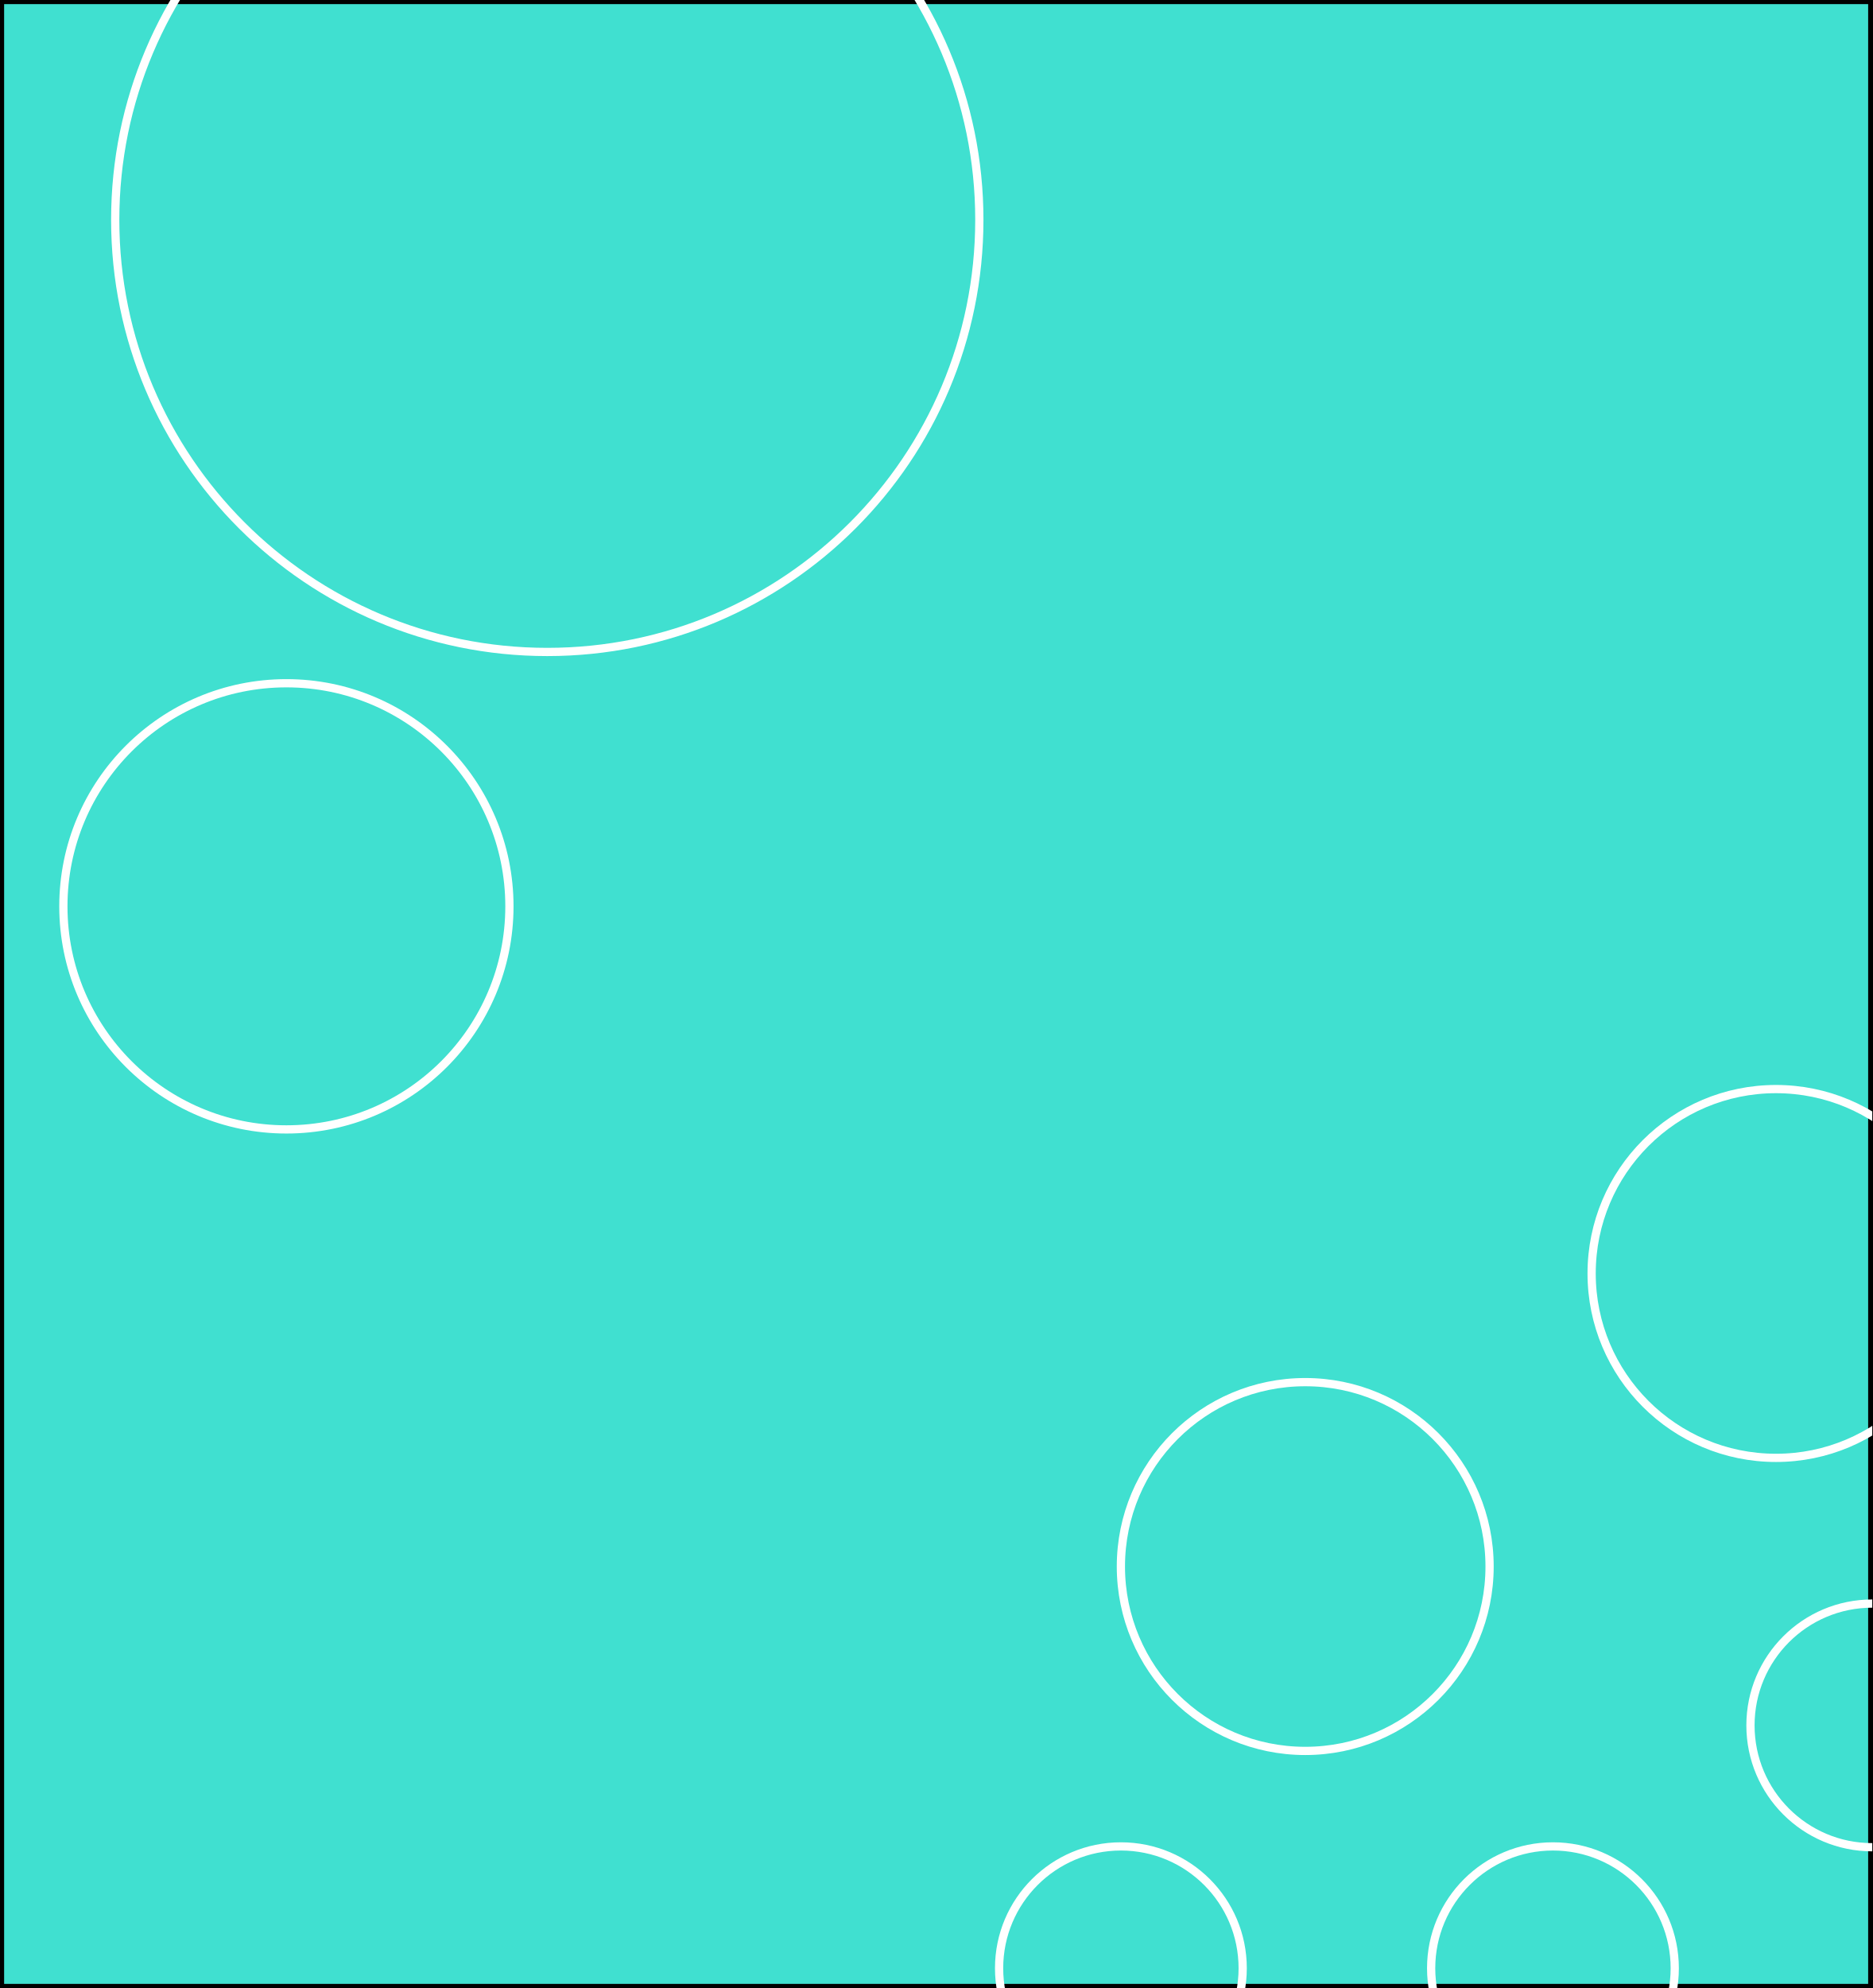
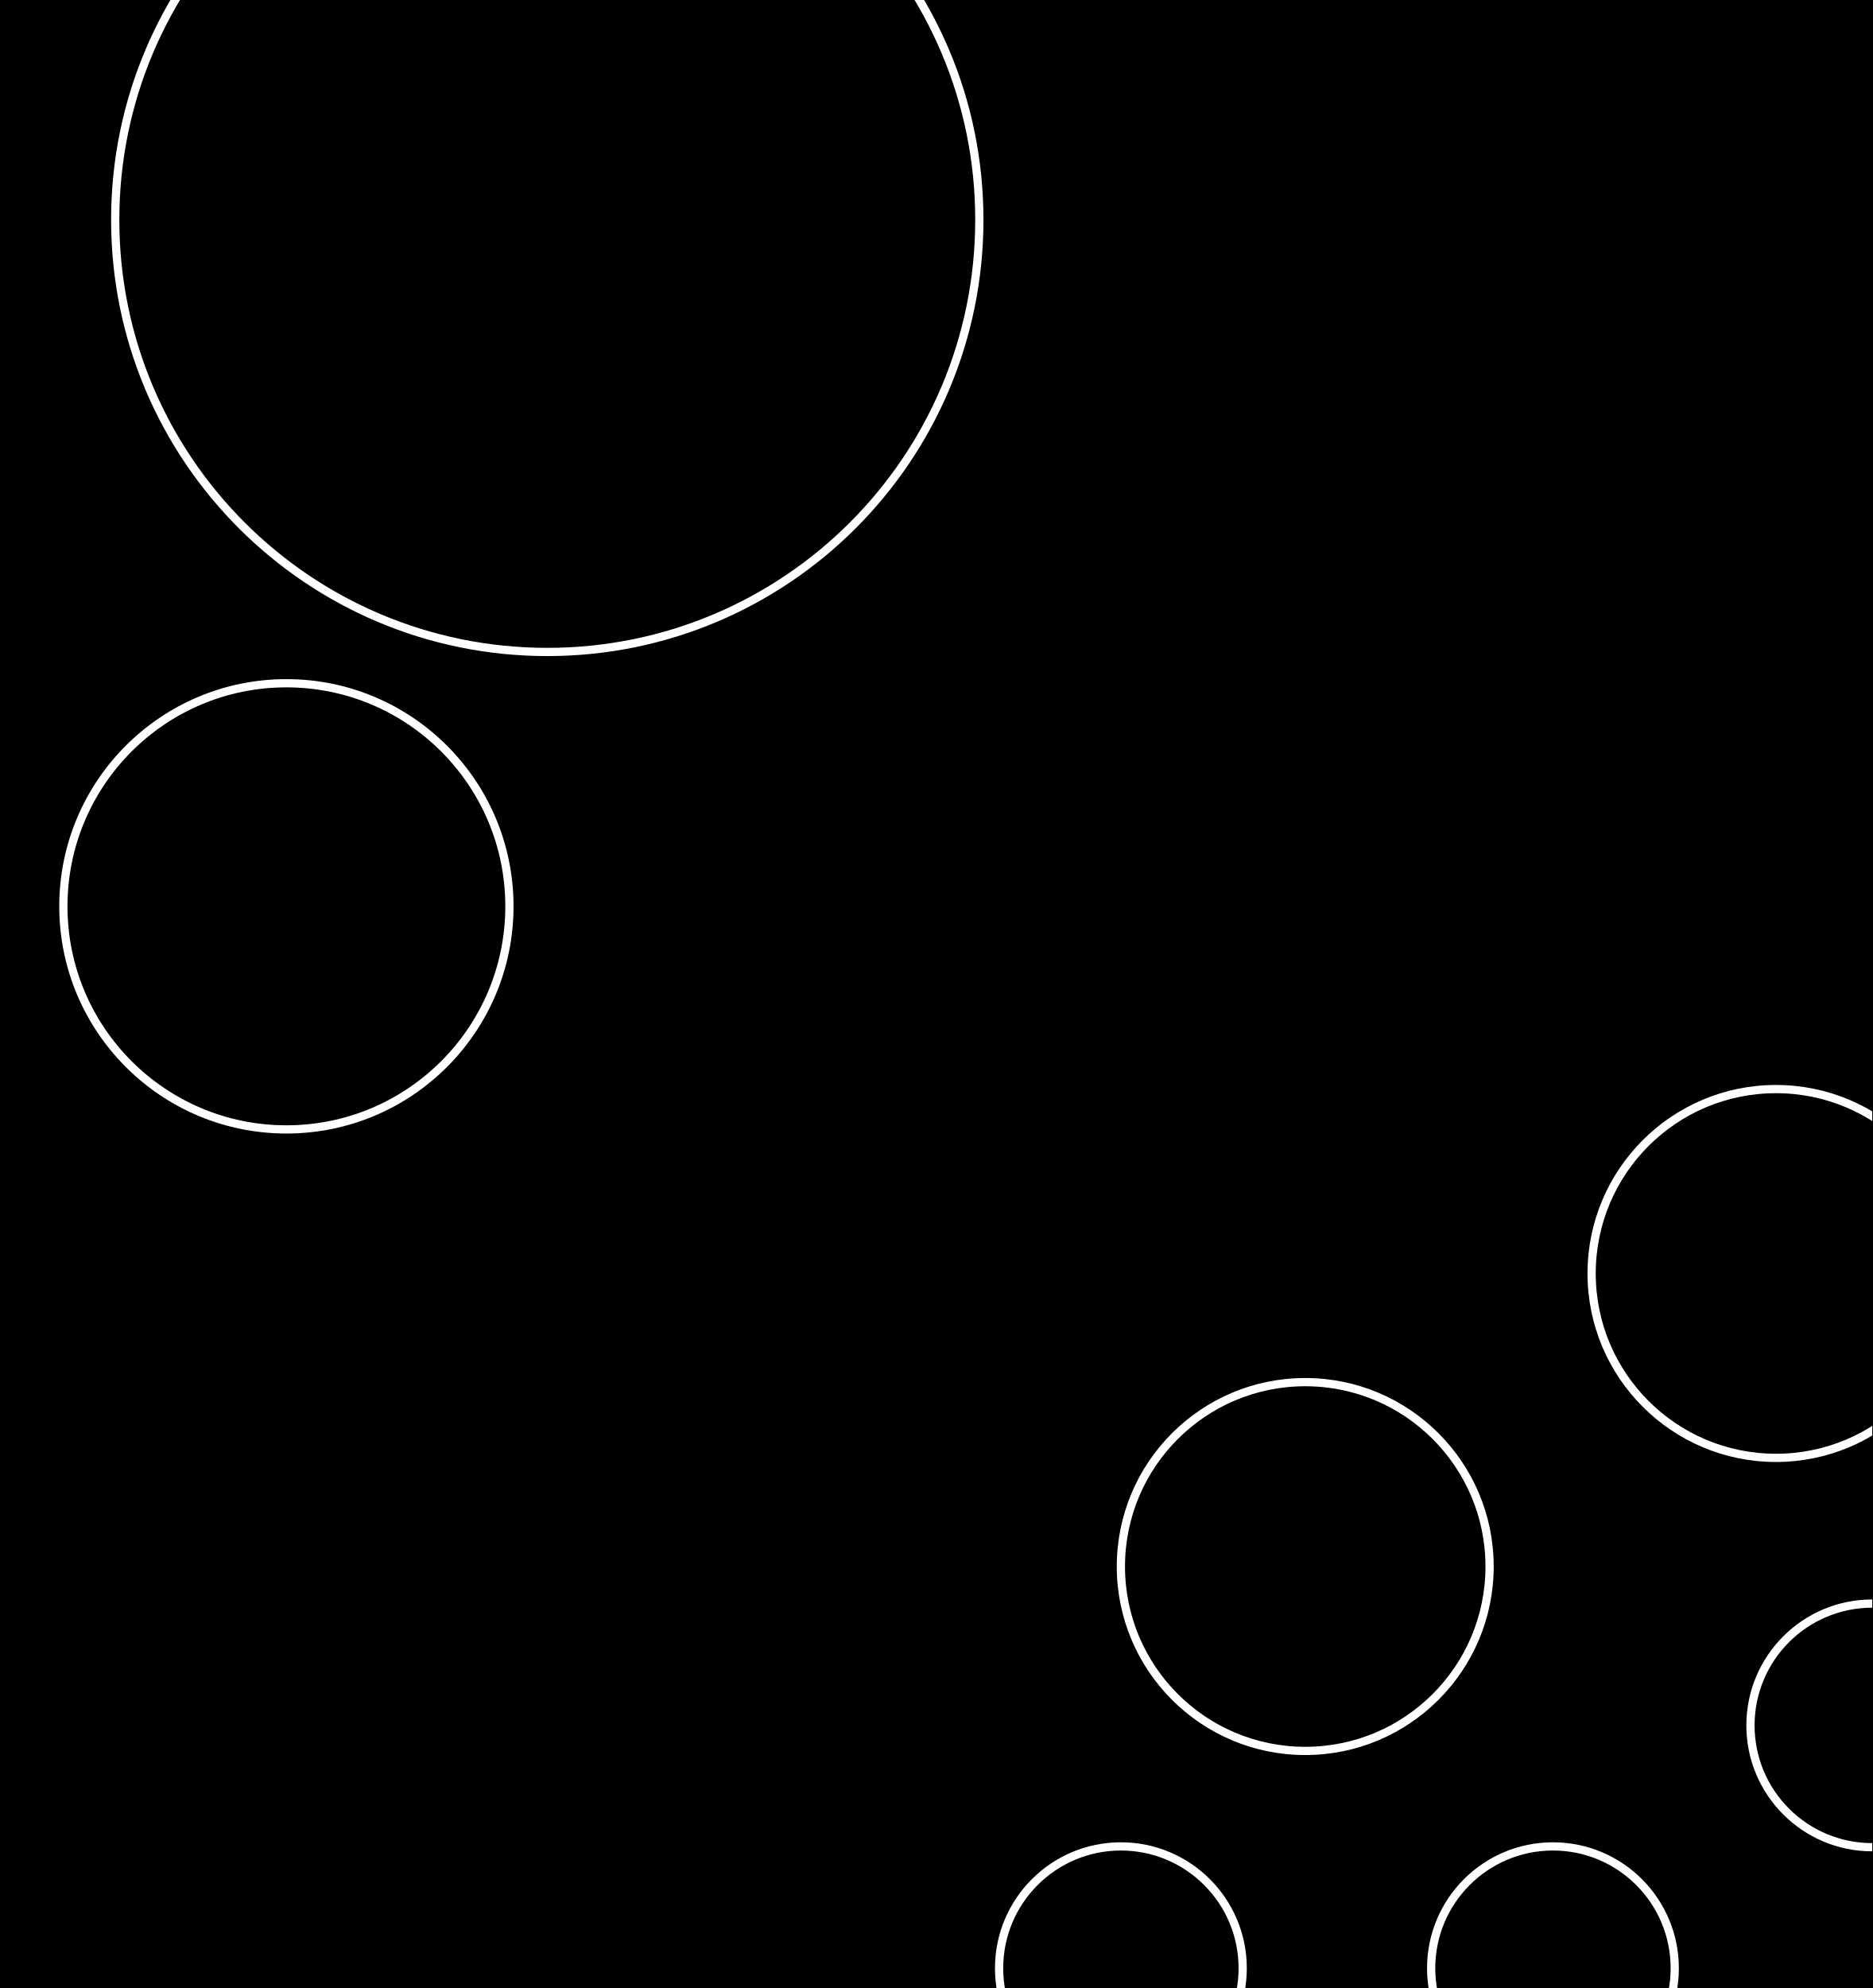
<svg xmlns="http://www.w3.org/2000/svg" xmlns:xlink="http://www.w3.org/1999/xlink" version="1.1" id="Layer_1" x="0px" y="0px" viewBox="0 0 227.5 241.5" style="enable-background:new 0 0 227.5 241.5;" xml:space="preserve">
  <style type="text/css">
- 	.st0{fill:turquoise;stroke:#000000;stroke-miterlimit:10;}
+ 	.st0{fill:black;stroke:#000000;stroke-miterlimit:10;}
	.st1{clip-path:url(#SVGID_2_);}
	.st2{fill:none;stroke:#FFFFFF;stroke-miterlimit:10;}
</style>
  <rect class="st0" width="227.5" height="241.5" />
  <g>
    <g>
      <g>
        <g>
          <defs>
            <rect id="SVGID_1_" width="227.5" height="241.5" />
          </defs>
          <clipPath id="SVGID_2_">
            <use xlink:href="#SVGID_1_" style="overflow:visible;" />
          </clipPath>
          <g class="st1">
            <circle class="st2" cx="34.8" cy="110.1" r="27.1" />
            <circle class="st2" cx="227.5" cy="209.6" r="14.8" />
            <circle class="st2" cx="66.5" cy="26.7" r="52.5" />
            <circle class="st2" cx="136.2" cy="239.1" r="14.8" />
            <circle class="st2" cx="188.7" cy="239.1" r="14.8" />
            <circle class="st2" cx="215.8" cy="154.7" r="22.4" />
            <circle class="st2" cx="158.6" cy="190.3" r="22.4" />
          </g>
        </g>
      </g>
    </g>
  </g>
</svg>
